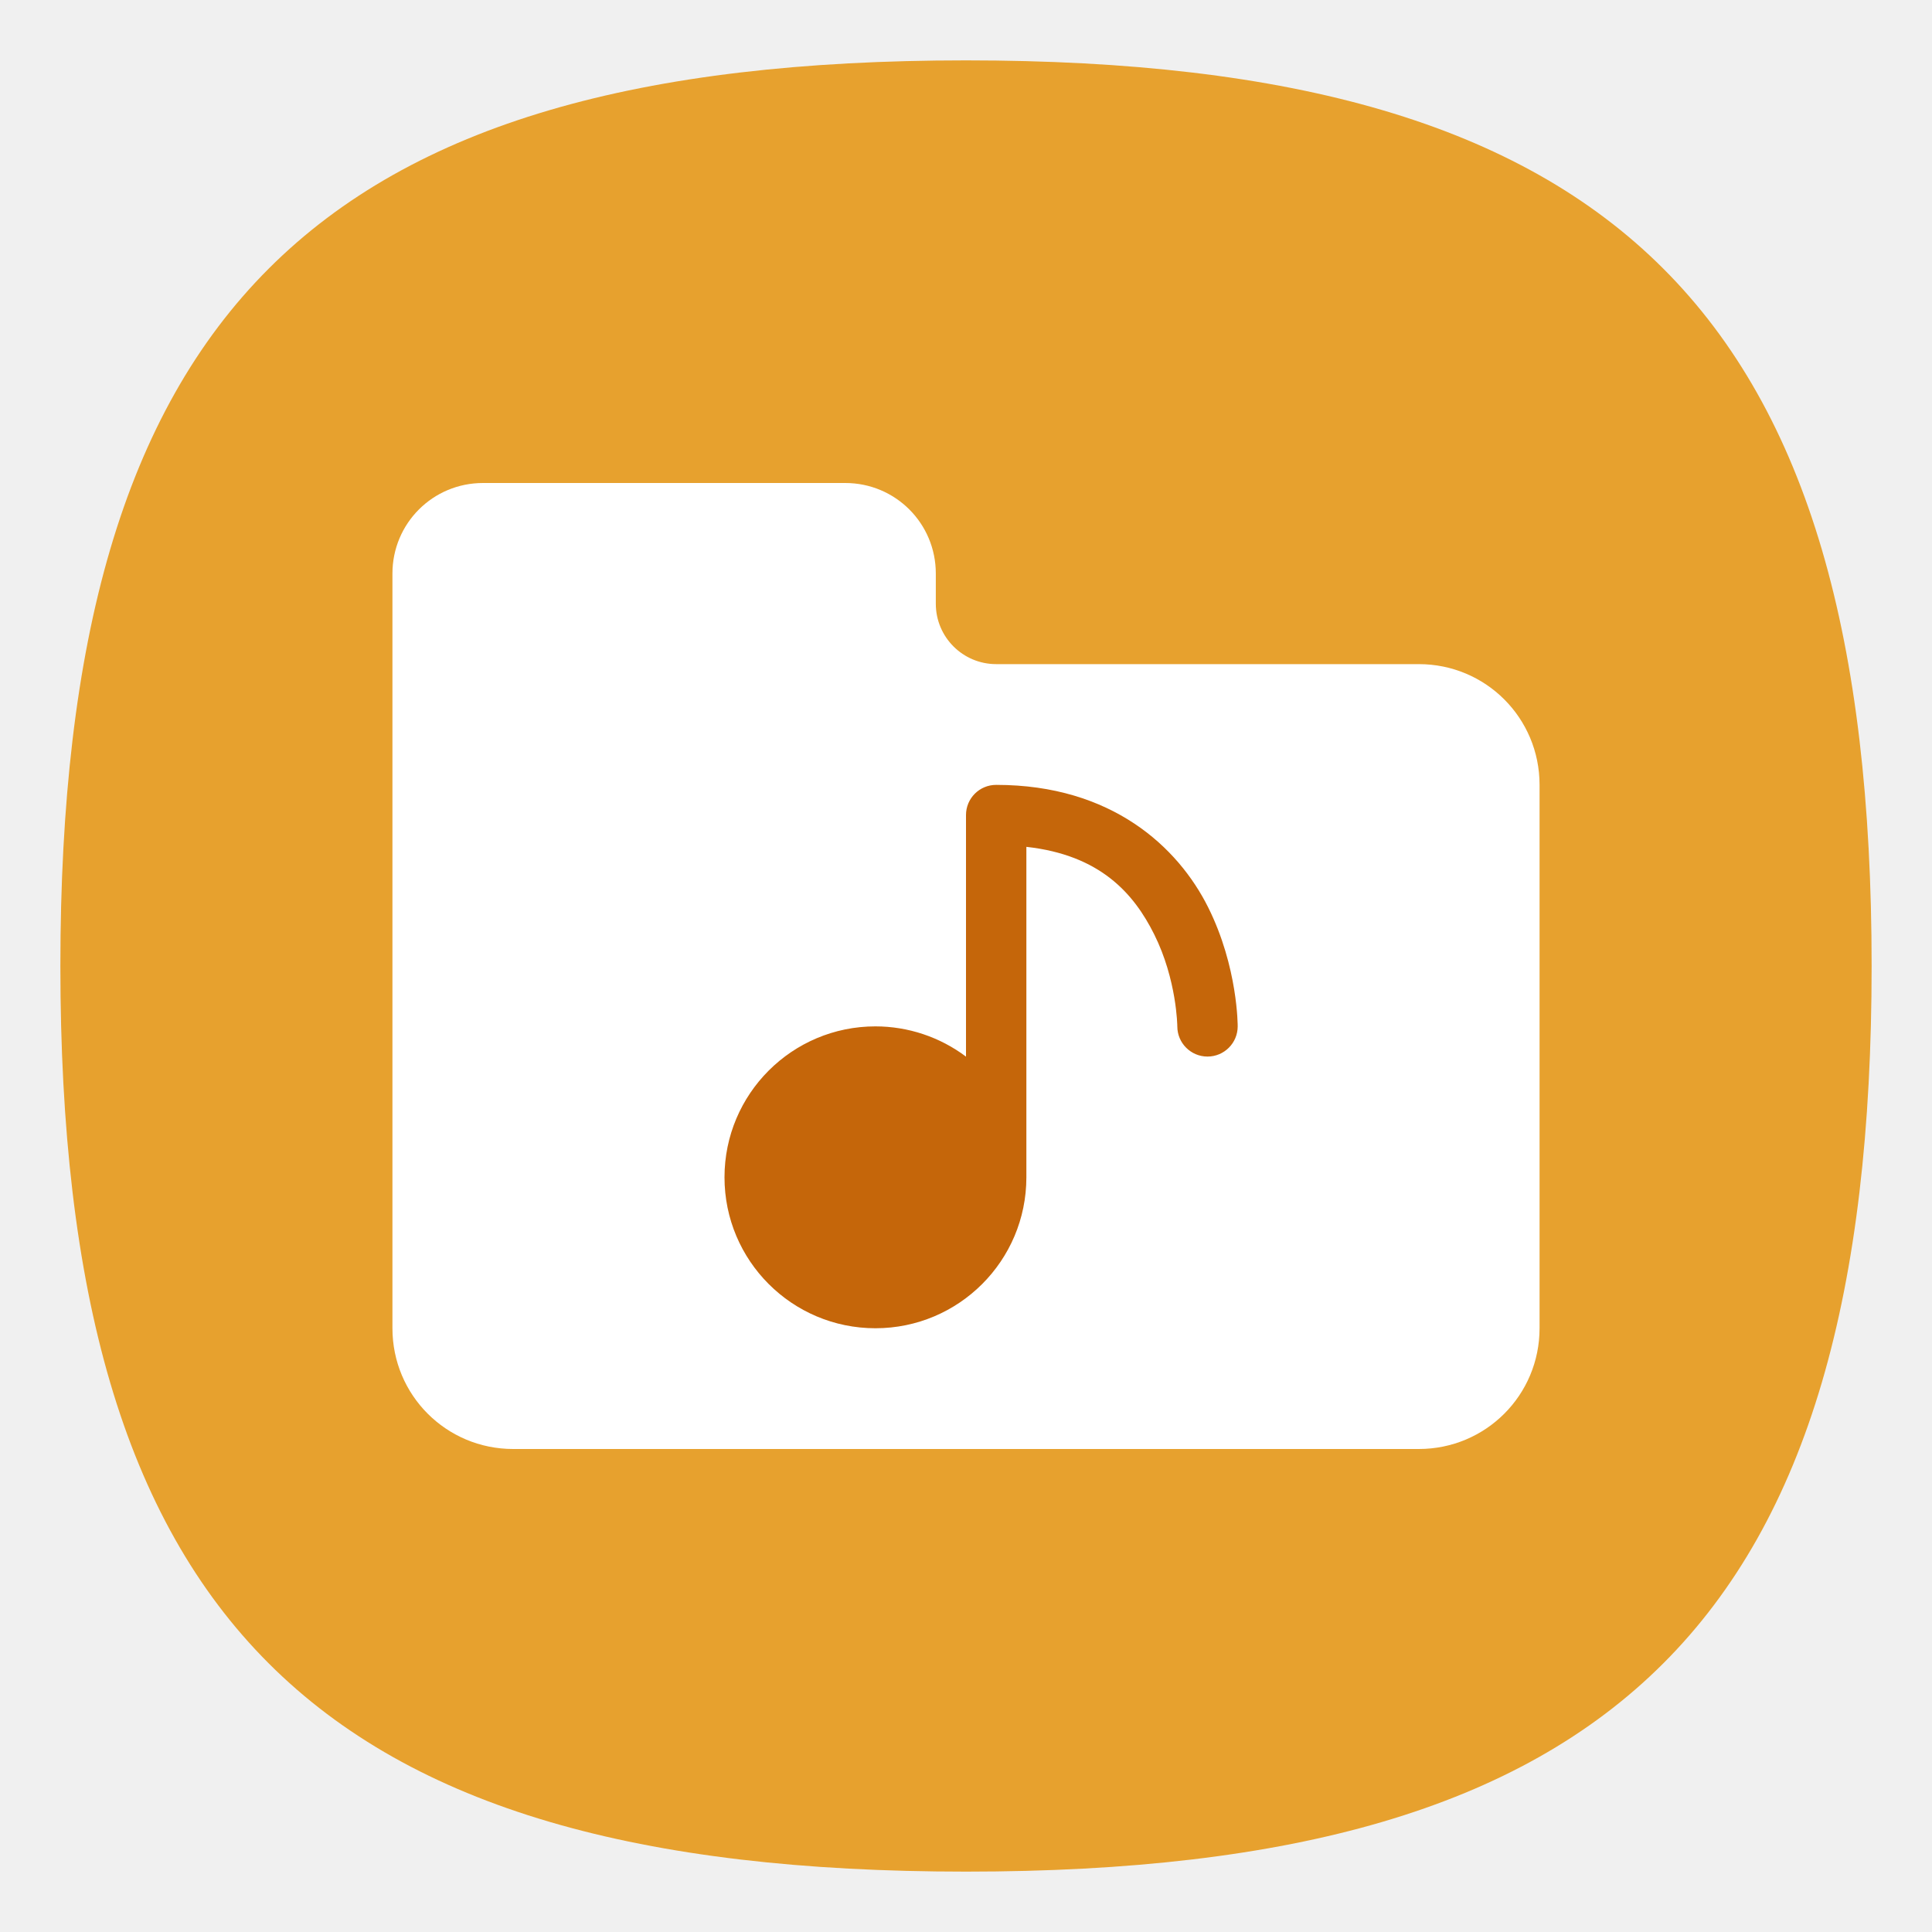
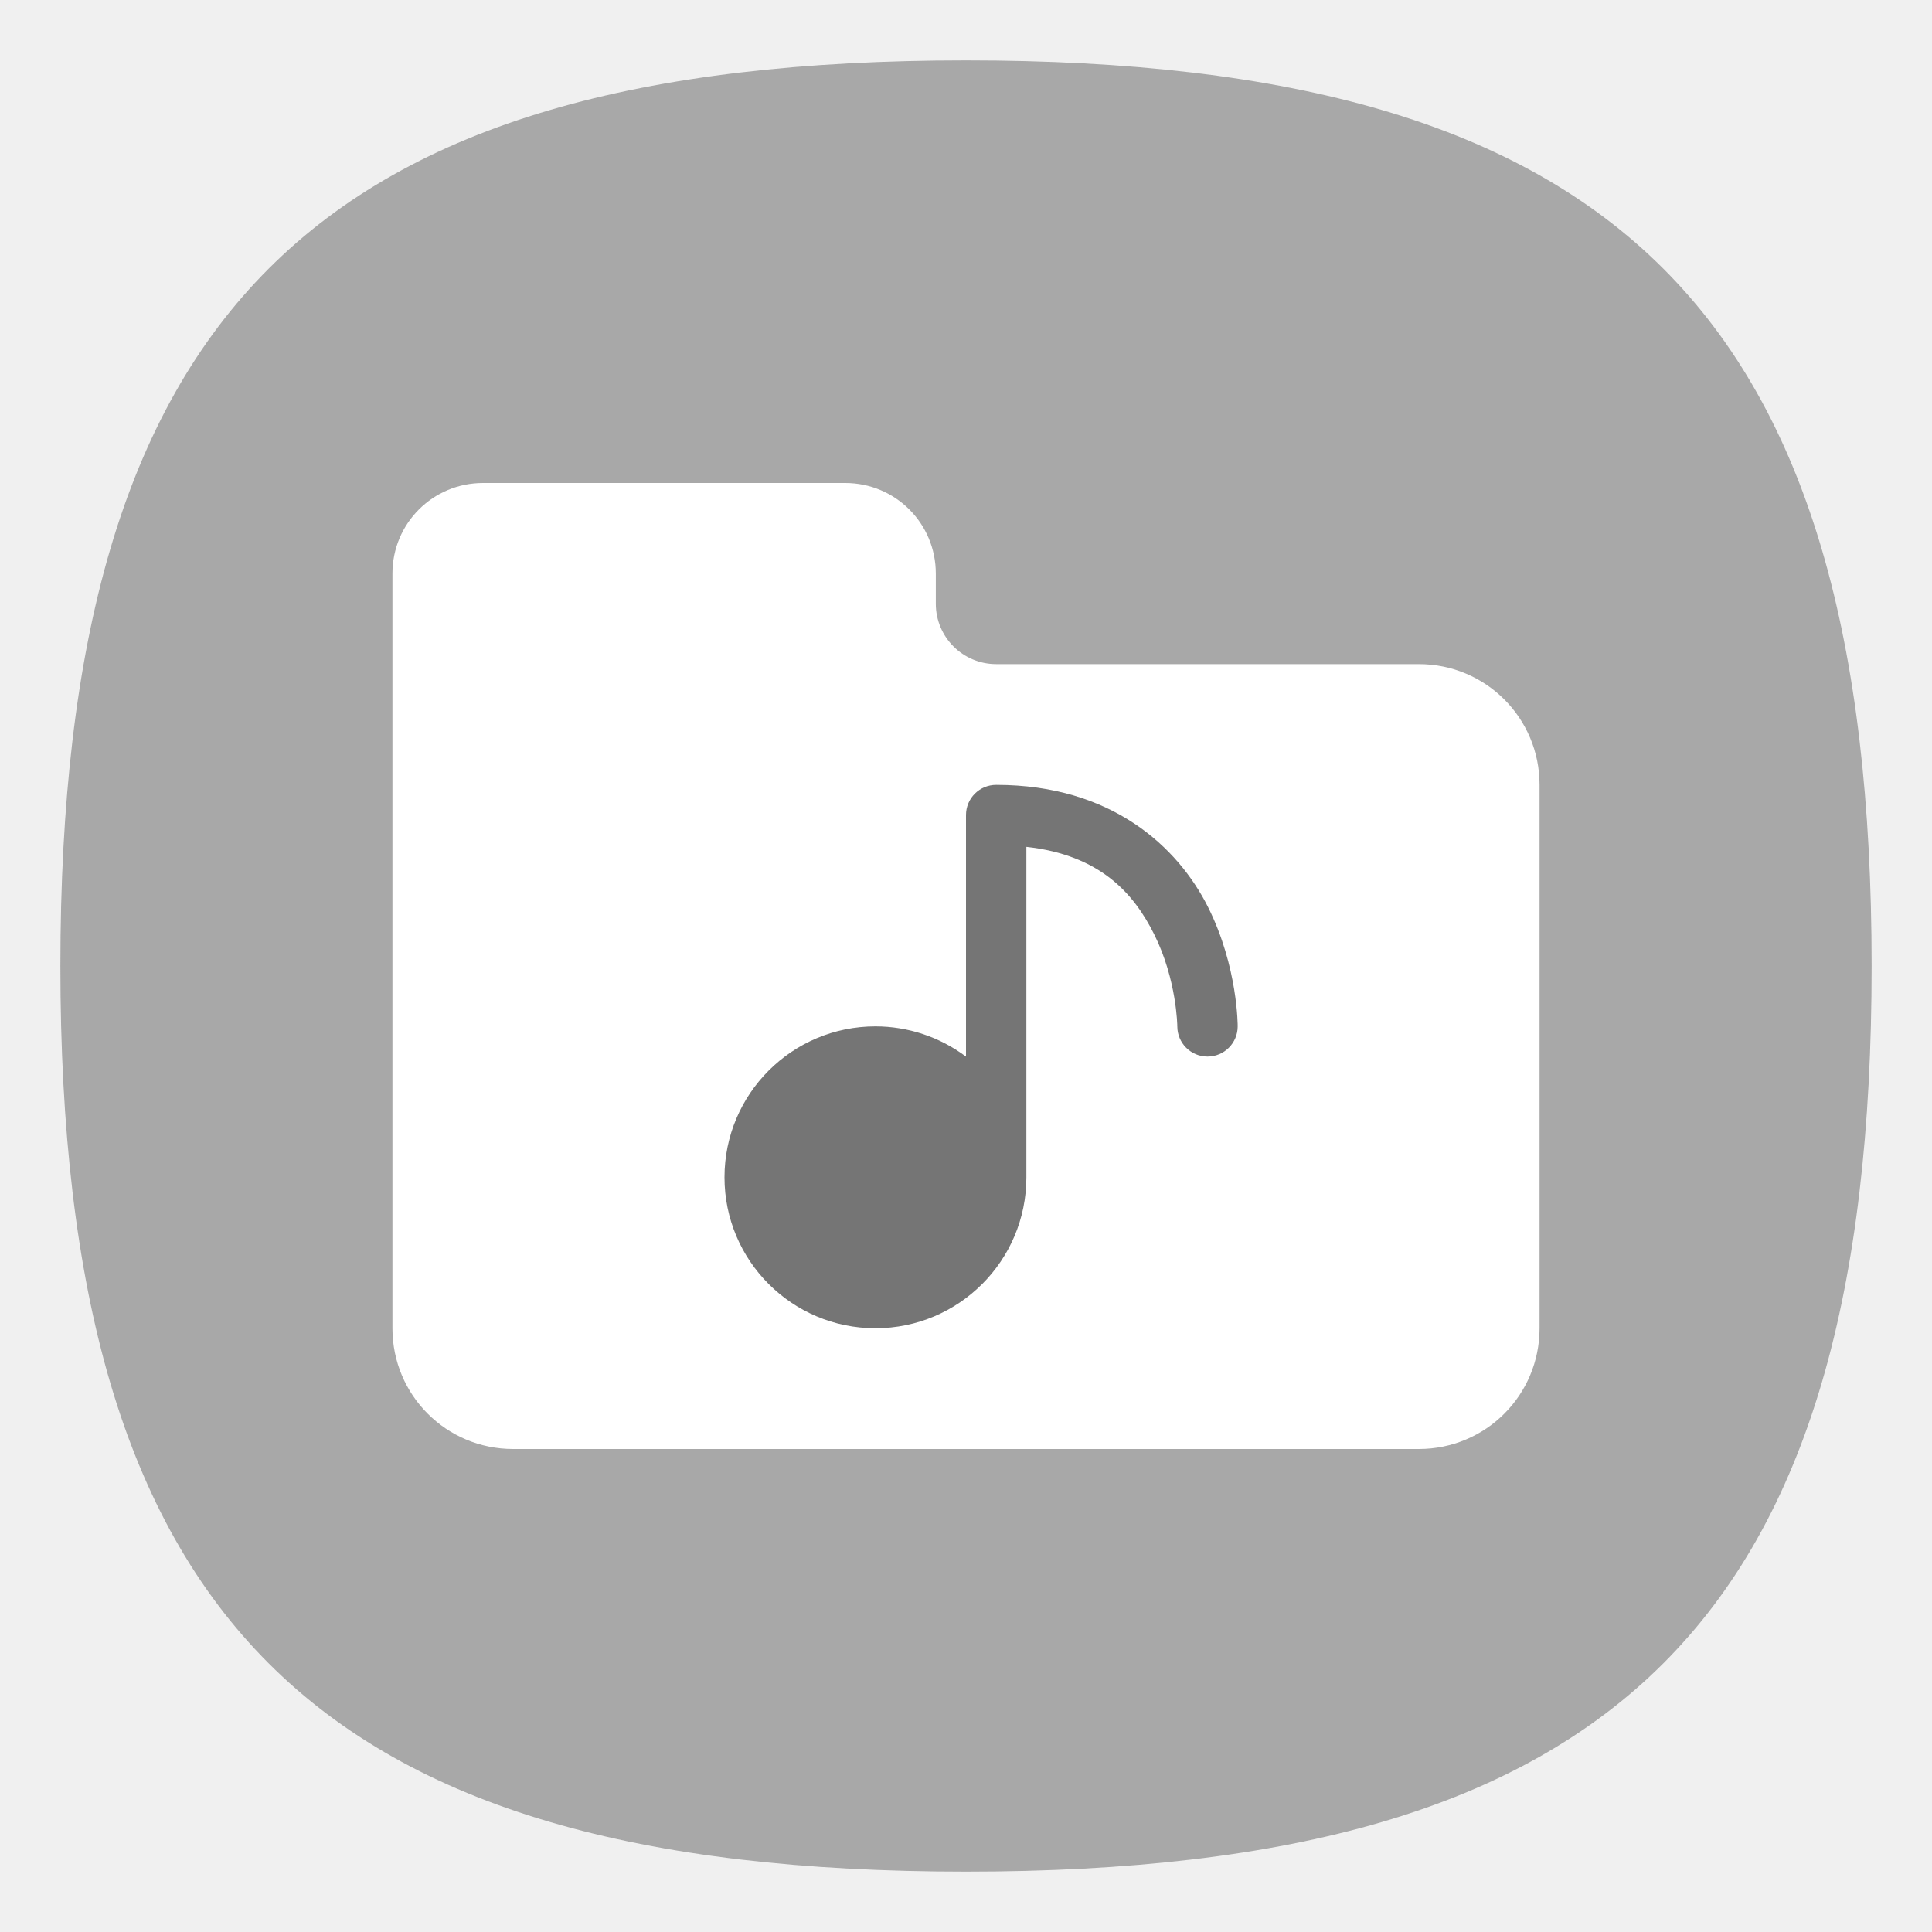
<svg xmlns="http://www.w3.org/2000/svg" viewbox="0 0 200 200" version="1.1" id="svg4" width="64" height="64">
-   <defs id="defs8" />
-   <path d="M 2,32 C 2,10.4 10.4,2 32,2 53.6,2 62,10.4 62,32 62,53.6 53.6,62 32,62 10.4,62 2,53.6 2,32" id="path2" style="stroke-width:0.3;fill:#e7a12e;fill-opacity:1" />
+   <defs id="defs8">
+     <filter style="color-interpolation-filters:sRGB;" id="filter2" x="0" y="0" width="1" height="1">
+       <feColorMatrix type="hueRotate" values="103" result="color1" id="feColorMatrix1" />
+       <feColorMatrix type="saturate" values="0" result="color2" id="feColorMatrix2" />
+     </filter>
+     <filter style="color-interpolation-filters:sRGB;" id="filter5" x="0" y="0" width="1" height="1">
+       <feColorMatrix type="hueRotate" values="103" result="color1" id="feColorMatrix4" />
+       <feColorMatrix type="saturate" values="0" result="color2" id="feColorMatrix5" />
+     </filter>
+   </defs>
+   <path d="M 2,32 C 2,10.4 10.4,2 32,2 53.6,2 62,10.4 62,32 62,53.6 53.6,62 32,62 10.4,62 2,53.6 2,32" id="path2" style="stroke-width:0.3;fill:#e7a12e;fill-opacity:1;filter:url(#filter2)" />
  <path id="rect1033" style="fill:#ffffff;stroke-width:2;stroke-linecap:round;stroke-linejoin:round" d="M 16 16 C 14.338 16 13 17.338 13 19 L 13 44 C 13 46.216 14.784 48 17 48 L 47 48 C 49.216 48 51 46.216 51 44 L 51 26 C 51 23.784 49.216 22 47 22 L 33 22 A 2 2 0 0 1 31 20 L 31 19 C 31 17.338 29.662 16 28 16 L 16 16 z " />
-   <path id="path24419" style="fill:#c5660a;fill-opacity:1;stroke:none;stroke-width:2;stroke-linecap:round;stroke-linejoin:round;stroke-miterlimit:4;stroke-dasharray:none;stroke-opacity:1" d="M 33 26 C 32.446 26 32 26.446 32 27 L 32 35.002 A 5 5 0 0 0 29 34 A 5 5 0 0 0 24 39 A 5 5 0 0 0 29 44 A 5 5 0 0 0 34 39 L 34 28.053 C 36.454 28.324 37.562 29.606 38.232 30.947 C 38.988 32.459 39 34 39 34 A 1 1 0 0 0 40 35 A 1 1 0 0 0 41 34 C 41 34 41.014 32.041 40.02 30.053 C 39.025 28.064 36.833 26 33 26 z " />
+   <path id="path24419" style="fill:#c5660a;fill-opacity:1;stroke:none;stroke-width:2;stroke-linecap:round;stroke-linejoin:round;stroke-miterlimit:4;stroke-dasharray:none;stroke-opacity:1;filter:url(#filter5)" d="M 33 26 C 32.446 26 32 26.446 32 27 L 32 35.002 A 5 5 0 0 0 29 34 A 5 5 0 0 0 24 39 A 5 5 0 0 0 29 44 A 5 5 0 0 0 34 39 L 34 28.053 C 36.454 28.324 37.562 29.606 38.232 30.947 C 38.988 32.459 39 34 39 34 A 1 1 0 0 0 40 35 A 1 1 0 0 0 41 34 C 41 34 41.014 32.041 40.02 30.053 C 39.025 28.064 36.833 26 33 26 z " />
</svg>
